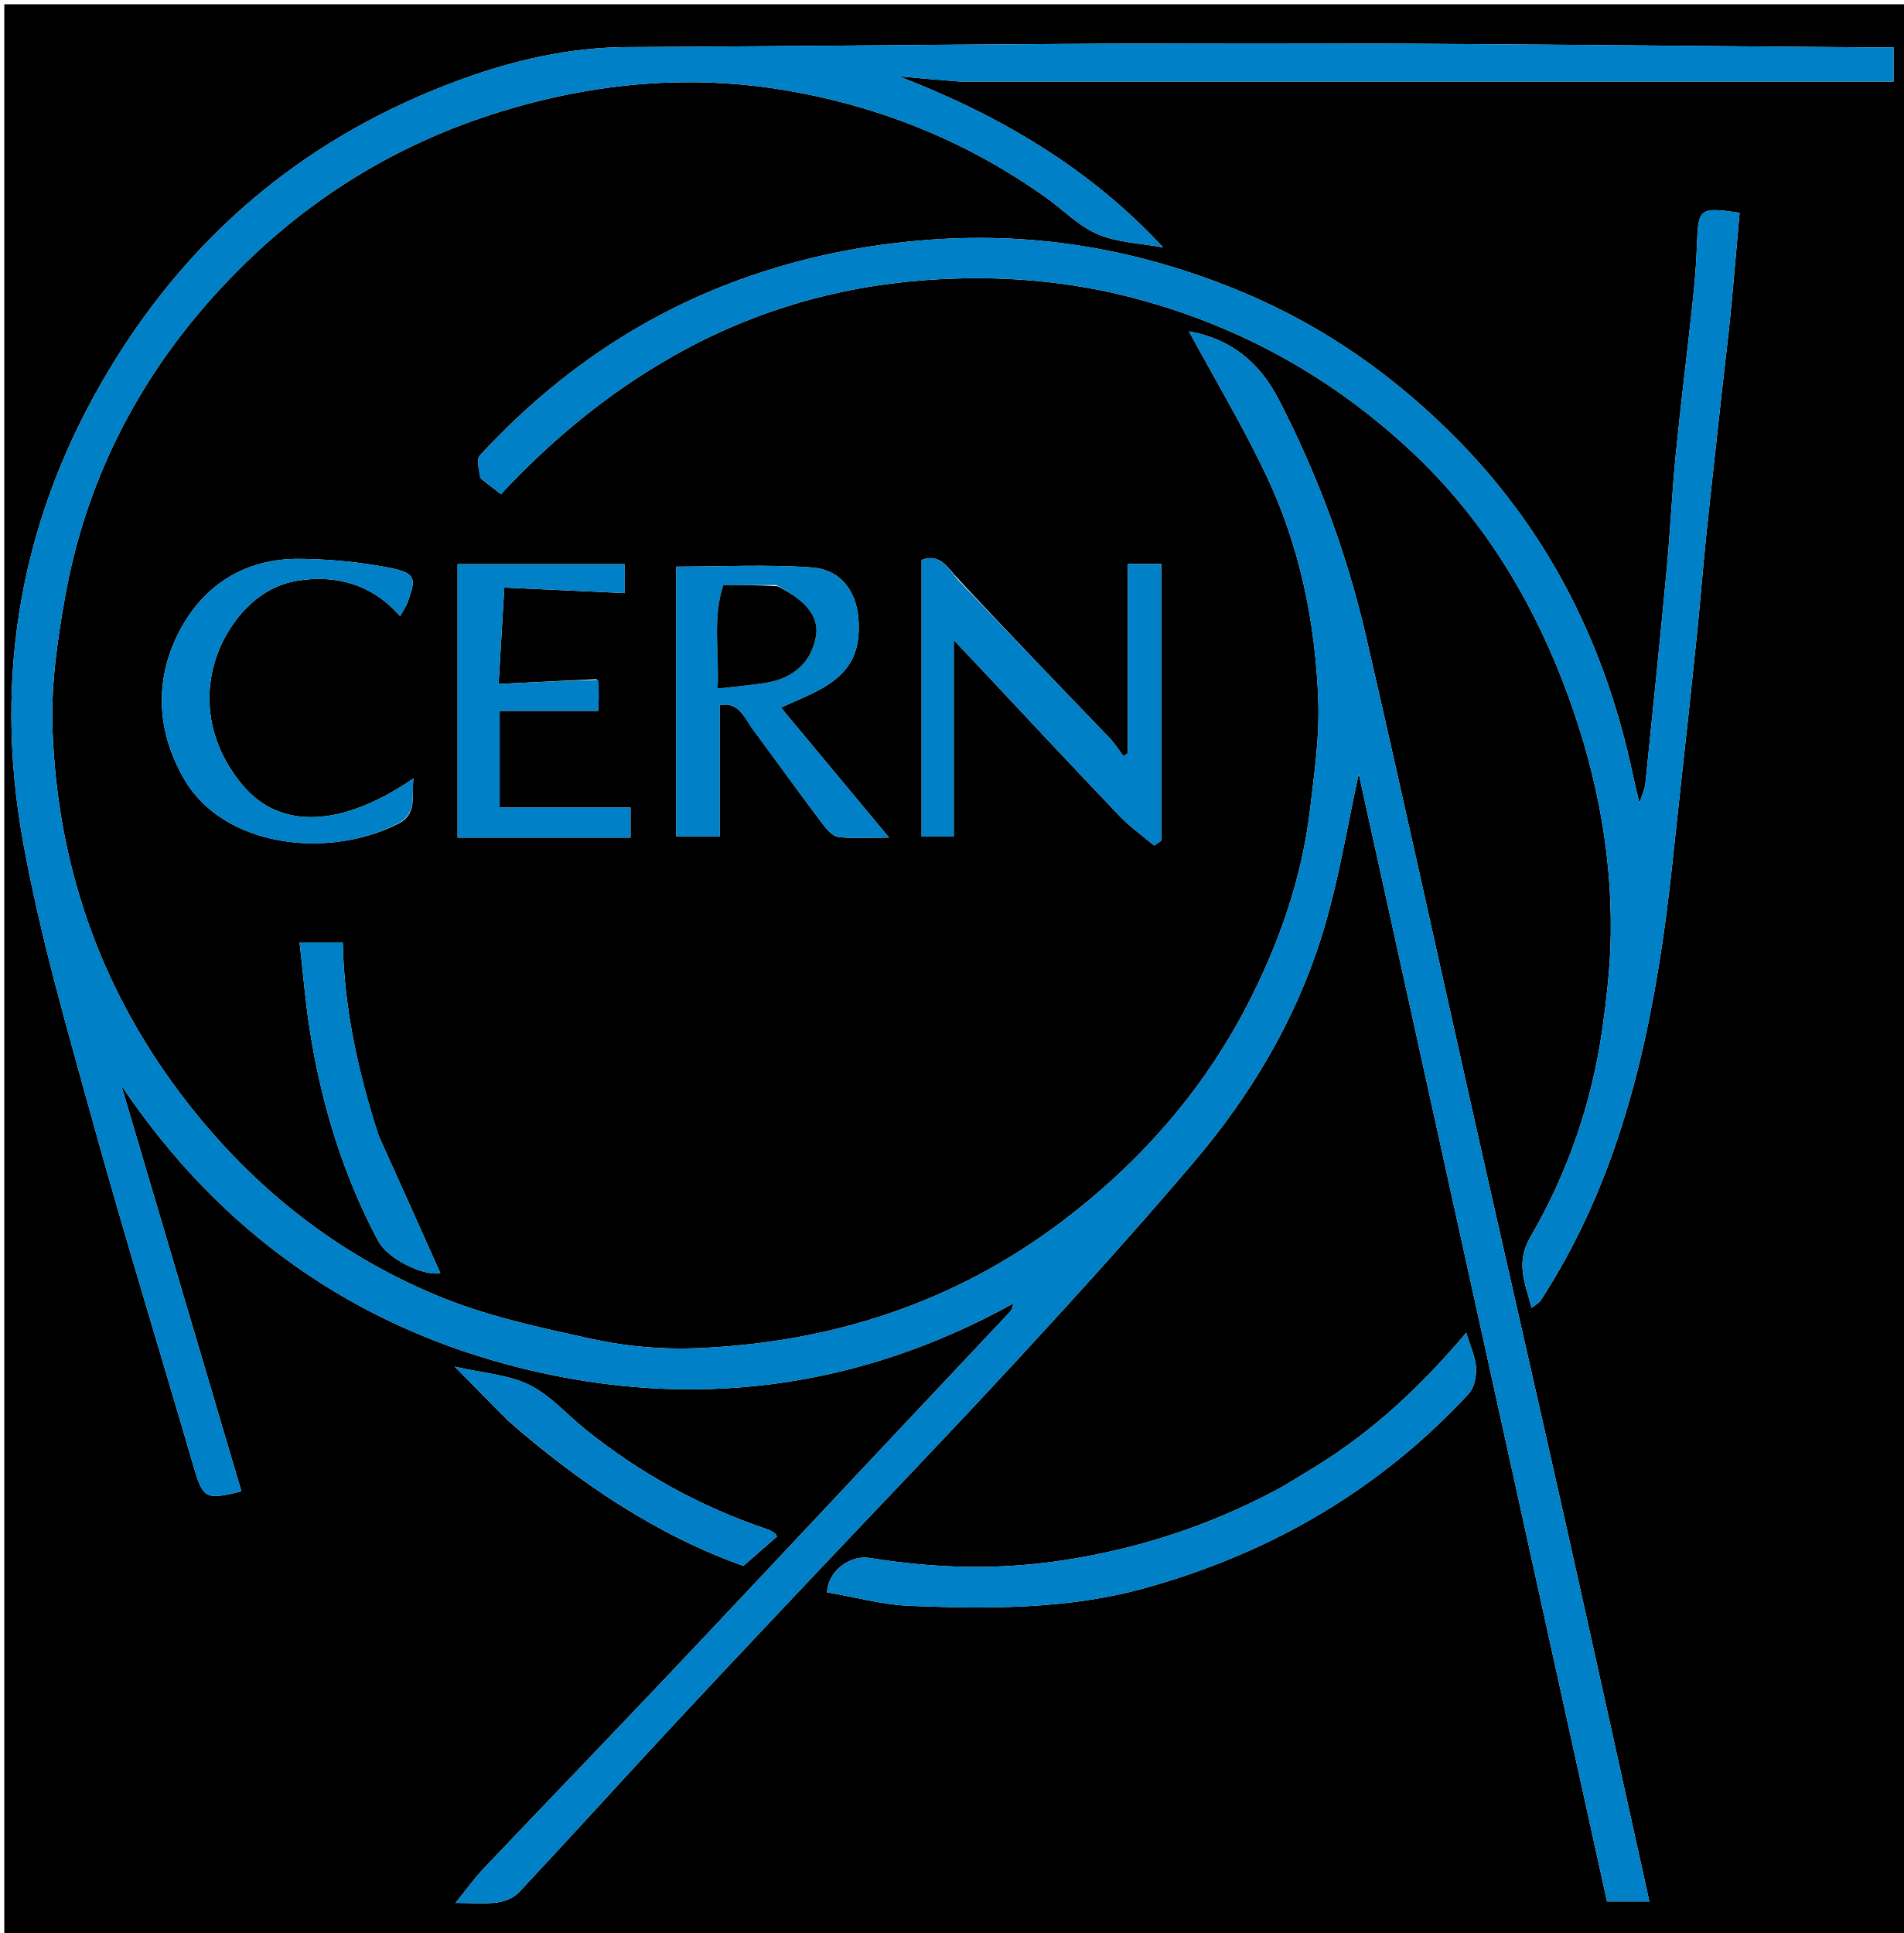
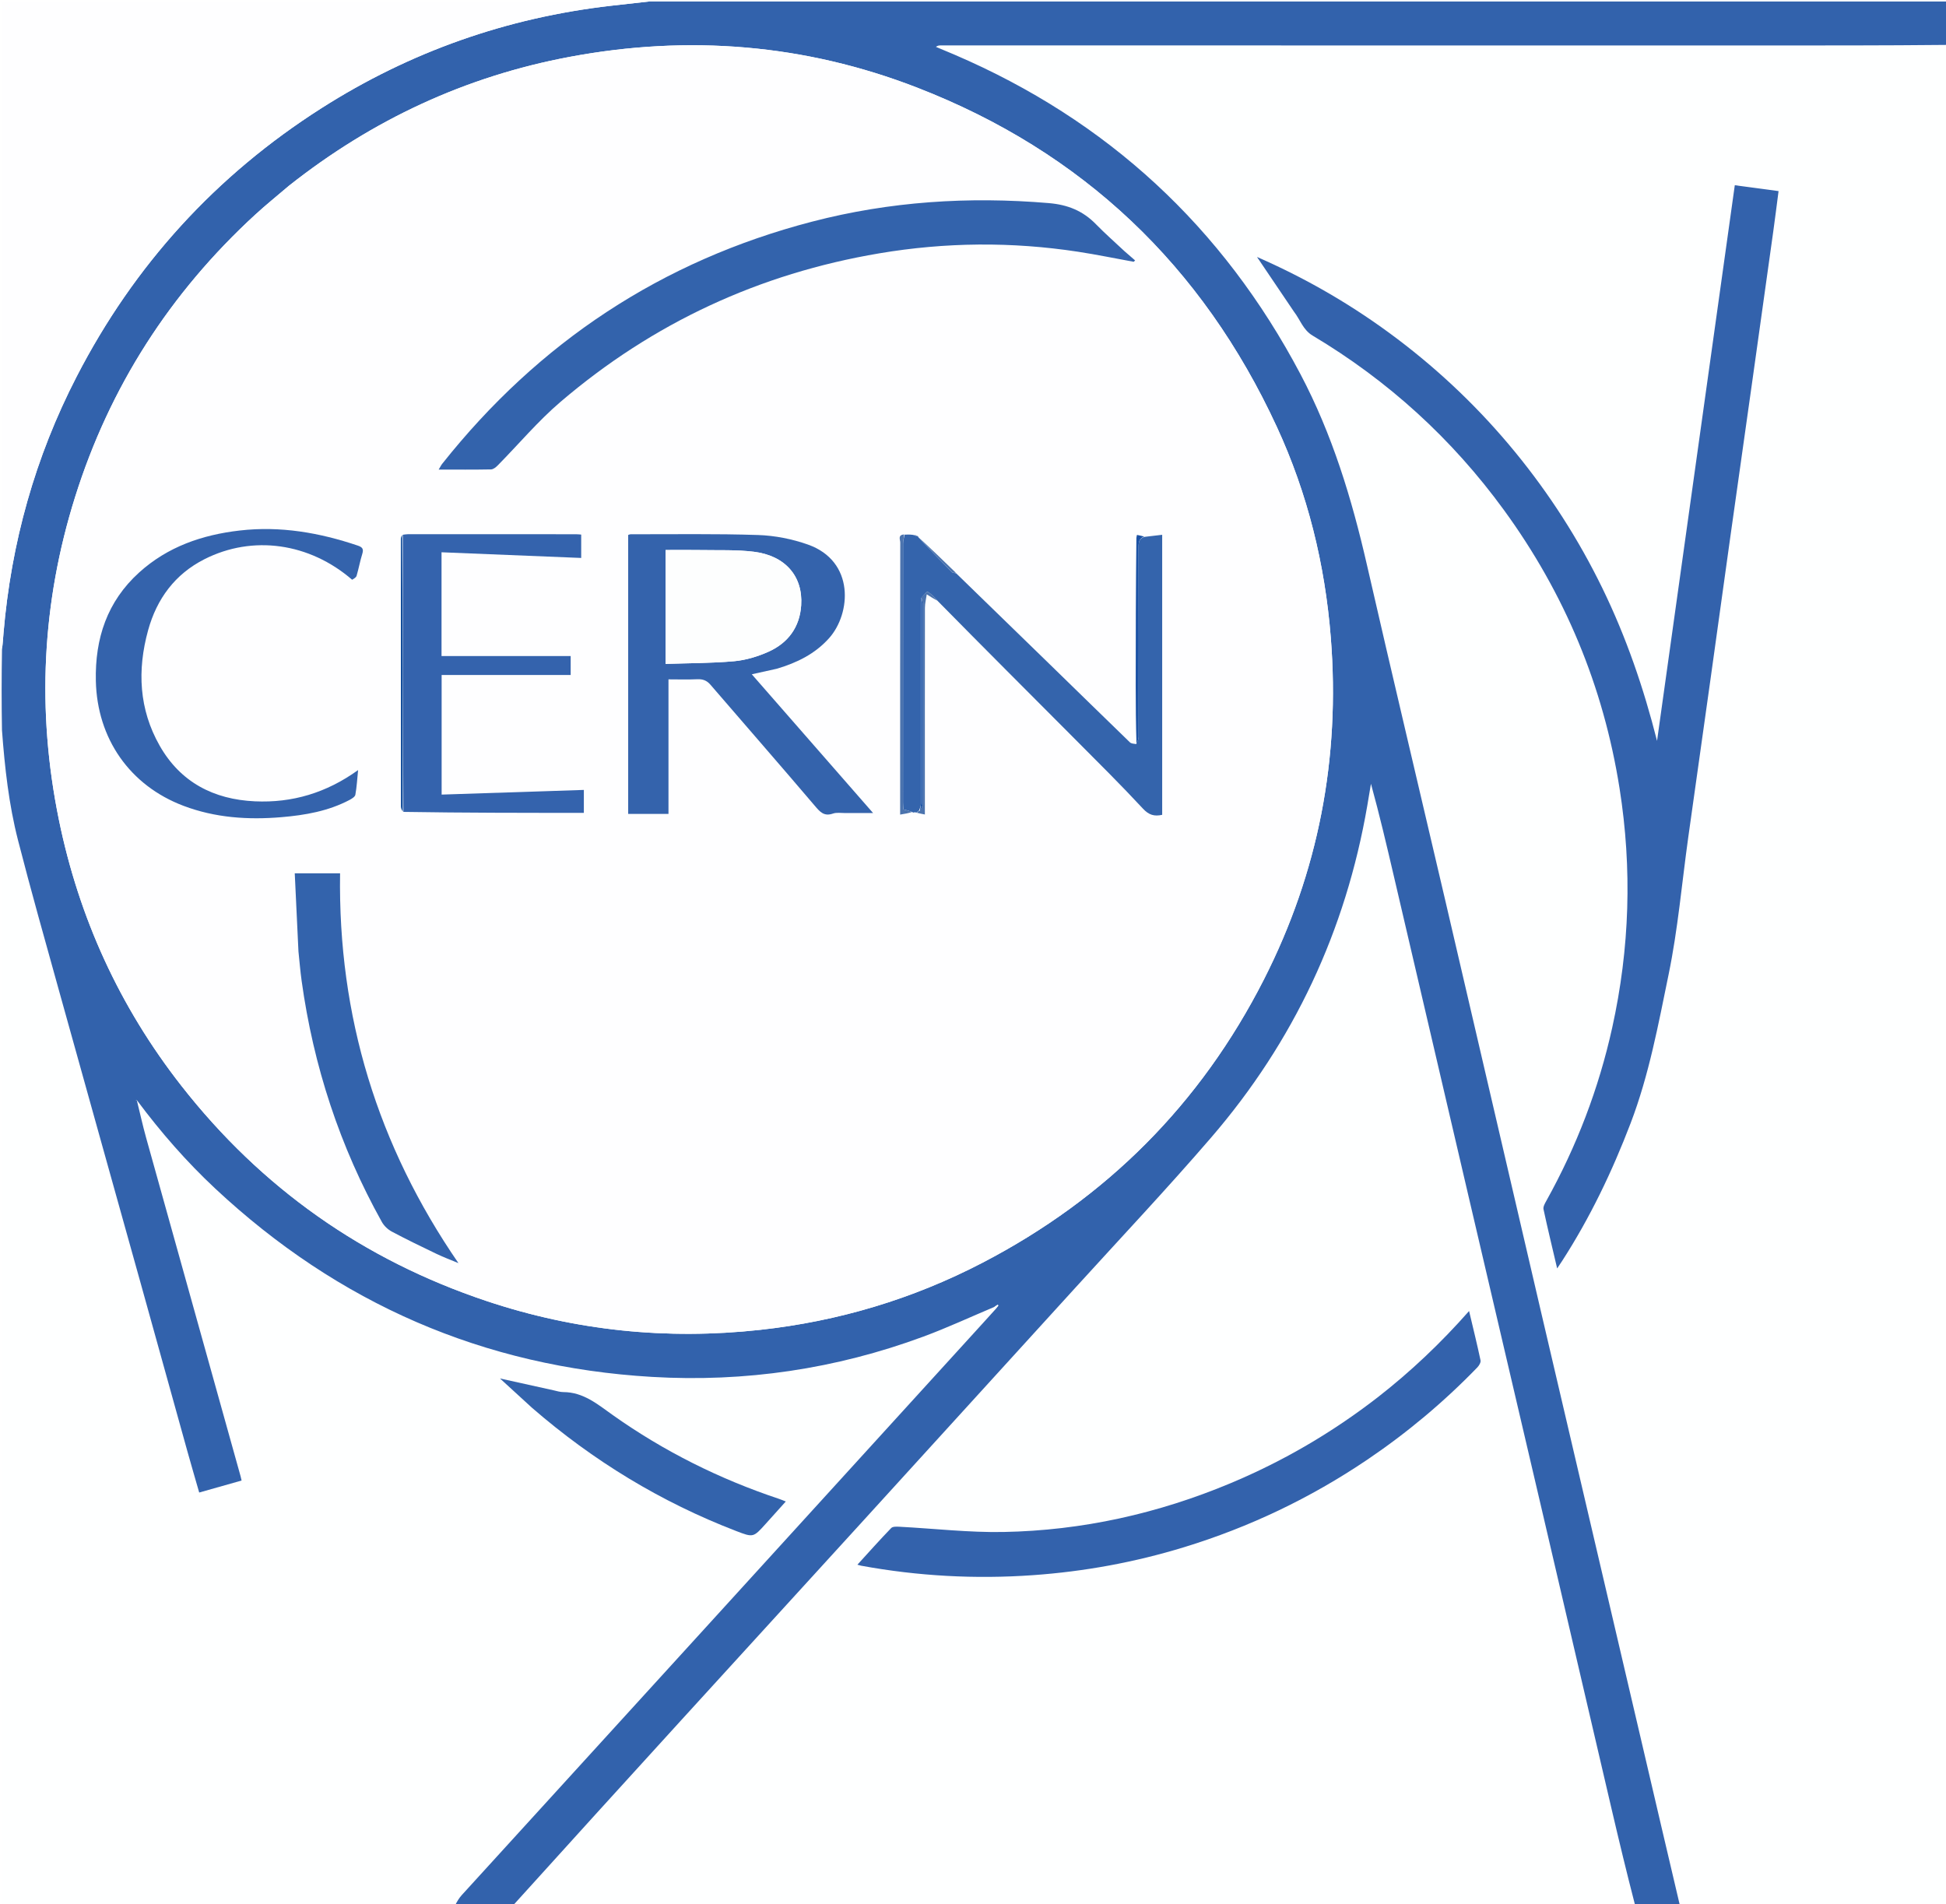
- <svg xmlns="http://www.w3.org/2000/svg" version="1.1" id="Layer_1" x="0px" y="0px" width="100%" viewBox="0 0 443 450" enable-background="new 0 0 443 450" xml:space="preserve">
-   <path fill="#000000" opacity="1" stroke="none" d=" M1,117   C1,78 1,39.5 1,1   C148.667,1 296.333,1 444,1   C444,151 444,301 444,451   C296.334,451 148.667,451 1,451   C1,339.833 1,228.667 1,117  M223.65,18.999   C296.009,18.999 368.367,18.999 440.734,18.999   C440.734,16.695 440.734,14.097 440.734,11.027   C438.681,11.027 436.89,11.038 435.098,11.025   C387.464,10.686 339.83,10.078 292.197,10.076   C243.429,10.074 194.661,10.717 145.893,10.964   C132.582,11.032 119.736,13.982 107.479,18.44   C72.508,31.16 45.174,53.465 25.752,85.481   C4.946,119.778 -1.684,156.807 5.351,195.872   C9.303,217.812 15.589,239.37 21.545,260.901   C28.936,287.619 37.114,314.118 44.865,340.737   C47.258,348.958 47.631,349.299 56.187,347.172   C46.861,315.655 37.54,284.151 28.218,252.647   C51.11,286.798 82.549,309.017 121.965,318.656   C161.429,328.307 199.753,323.409 235.825,303.457   C235.691,304.427 235.446,305.003 235.044,305.431   C224.259,316.911 213.453,328.372 202.66,339.845   C186.915,356.583 171.223,373.371 155.423,390.055   C141.202,405.072 126.84,419.955 112.602,434.956   C110.402,437.273 108.535,439.907 106.023,442.998   C109.82,442.998 112.816,443.28 115.723,442.894   C117.502,442.658 119.585,441.809 120.781,440.533   C132.049,428.505 143.113,416.287 154.32,404.202   C164.319,393.419 174.4,382.711 184.491,372.013   C201.814,353.65 219.34,335.474 236.465,316.928   C250.661,301.554 264.732,286.039 278.251,270.073   C291.141,254.849 301.321,237.703 307.387,218.689   C311.555,205.624 313.624,191.889 316.255,180.135   C335.228,266.336 354.648,354.567 374.039,442.663   C377.669,442.663 380.735,442.663 383.894,442.663   C377.512,413.813 371.265,385.294 364.886,356.803   C357.65,324.484 350.263,292.198 343.004,259.883   C334.635,222.629 326.507,185.318 317.93,148.112   C313.508,128.933 306.678,110.574 297.629,93.016   C292.993,84.023 286.148,78.818 276.724,77.124   C282.724,88.201 289.148,98.984 294.535,110.263   C302.535,127.012 306.224,145.01 306.842,163.476   C307.115,171.65 305.913,179.909 304.965,188.081   C303.079,204.339 297.733,219.639 290.268,234.049   C279.894,254.074 265.272,270.658 247.259,284.301   C222.118,303.345 193.531,312.542 162.333,313.849   C154.335,314.184 146.08,313.502 138.261,311.812   C125.875,309.135 113.254,306.419 101.629,301.571   C77.495,291.506 57.647,275.437 41.854,254.415   C22.939,229.239 13.282,200.775 12.212,169.547   C11.866,159.451 13.335,149.154 15.11,139.151   C19.858,112.395 31.751,88.864 49.892,68.755   C68.297,48.353 90.588,33.857 117.143,25.798   C139.136,19.123 161.349,17.24 183.838,21.193   C205.501,25.002 225.586,33.2 243.586,46.087   C247.577,48.944 251.164,52.709 255.566,54.552   C260.226,56.502 265.636,56.656 270.718,57.595   C253.612,39.139 232.638,26.81 209.222,17.781   C213.712,18.185 218.201,18.588 223.65,18.999  M111.955,111.434   C113.448,112.597 114.942,113.761 116.588,115.044   C128.423,102.371 141.26,91.751 156.018,83.27   C174.574,72.607 194.53,66.727 215.586,65.201   C232.358,63.985 249.074,65.281 265.577,69.832   C289.482,76.423 310.318,88.144 328.322,104.92   C344.357,119.861 355.763,138.1 363.655,158.418   C371.01,177.354 375.197,197.06 374.91,217.473   C374.806,224.851 373.976,232.258 372.943,239.576   C370.516,256.762 364.895,273.012 356.212,287.955   C352.676,294.041 354.983,298.631 356.49,304.47   C357.579,303.614 358.22,303.323 358.544,302.826   C375.064,277.433 382.571,248.936 386.934,219.427   C388.662,207.739 389.749,195.955 391.055,184.207   C392.416,171.963 393.727,159.714 394.987,147.459   C395.762,139.927 396.332,132.373 397.116,124.842   C398.357,112.918 399.694,101.004 401.002,89.088   C401.576,83.866 402.245,78.655 402.75,73.427   C403.52,65.461 404.187,57.485 404.895,49.541   C395.518,48.15 395.247,48.446 394.962,57.184   C394.812,61.795 394.387,66.404 393.896,70.993   C392.656,82.585 391.187,94.153 390.042,105.754   C389.167,114.61 388.772,123.512 387.942,132.373   C386.378,149.072 384.671,165.757 382.963,182.442   C382.836,183.69 382.236,184.89 381.588,186.972   C380.899,184.025 380.422,182.134 380.017,180.227   C373.761,150.734 360.971,124.656 339.786,102.92   C325.22,87.975 308.56,76.123 289.257,68.044   C266.058,58.334 242.12,53.976 216.831,55.779   C201.451,56.876 186.696,59.845 172.328,65.056   C148.704,73.623 128.665,87.631 111.684,106.037   C110.83,106.962 111.477,109.272 111.955,111.434  M306.028,341.51   C302.943,343.359 299.935,345.352 296.76,347.031   C281.168,355.272 264.746,360.635 247.182,363.281   C232.108,365.552 217.327,365.103 202.468,362.692   C197.79,361.933 192.731,365.727 192.505,370.69   C198.955,371.786 205.377,373.587 211.86,373.845   C230.197,374.575 248.602,374.671 266.49,369.703   C295.754,361.575 321.162,346.816 341.874,324.425   C343.166,323.029 343.65,320.355 343.54,318.329   C343.407,315.883 342.238,313.492 341.273,310.259   C330.84,322.571 319.8,333.056 306.028,341.51  M222.915,134.659   C220.583,132.256 218.832,128.692 214.499,130.351   C214.499,151.845 214.499,173.284 214.499,194.752   C217.3,194.752 219.904,194.752 221.992,194.752   C221.992,179.565 221.992,164.625 221.992,149   C224.983,152.173 227.33,154.658 229.671,157.149   C239.957,168.094 250.188,179.093 260.567,189.95   C263,192.496 265.932,194.564 268.635,196.852   C269.186,196.467 269.738,196.082 270.29,195.697   C270.29,174.212 270.29,152.727 270.29,131.275   C267.634,131.275 265.036,131.275 262.5,131.275   C262.5,146.144 262.5,160.743 262.5,175.341   C262.173,175.576 261.846,175.812 261.519,176.047   C260.41,174.596 259.43,173.022 258.173,171.713   C246.512,159.574 234.804,147.482 222.915,134.659  M174.981,169.426   C180.403,176.818 185.784,184.24 191.285,191.572   C192.282,192.901 193.669,194.646 195.057,194.831   C198.564,195.298 202.174,194.986 206.926,194.986   C198.08,184.346 190.054,174.692 181.767,164.724   C185.034,163.217 188.194,162.007 191.111,160.366   C197.882,156.556 200.081,152.058 199.864,145.075   C199.65,138.175 196.077,132.593 188.843,132.092   C178.388,131.368 167.846,131.907 157.387,131.907   C157.387,152.718 157.387,173.752 157.387,194.721   C161.05,194.721 164.318,194.721 167.497,194.721   C167.497,184.407 167.497,174.375 167.497,164.18   C171.371,163.344 172.899,166.15 174.981,169.426  M138.871,158.099   C131.352,158.47 123.833,158.842 116.045,159.227   C116.516,151.32 116.934,144.314 117.384,136.783   C127.016,137.228 136.327,137.658 145.424,138.079   C145.424,135.369 145.424,133.347 145.424,131.331   C132.486,131.331 119.418,131.331 106.5,131.331   C106.5,152.608 106.5,173.552 106.5,194.998   C113.115,194.998 119.729,194.998 126.342,194.998   C133.113,194.998 139.885,194.998 146.76,194.998   C146.76,192.103 146.76,189.837 146.76,188   C141.48,188 136.448,188 131.417,188   C126.335,188 121.254,188 116.297,188   C116.297,179.93 116.297,172.672 116.297,165.494   C124.285,165.494 131.973,165.494 139.222,165.494   C139.363,163.132 139.504,160.782 138.871,158.099  M92.367,191.917   C97.289,189.697 95.736,185.344 96.236,181.217   C79.65,192.607 65.268,193.259 56.487,182.816   C46.497,170.934 46.683,156.358 54.112,145.508   C57.701,140.265 62.804,136.249 69.09,135.211   C78.237,133.7 86.639,136.045 93.128,143.439   C93.939,141.962 94.525,141.151 94.859,140.247   C96.969,134.522 96.764,133.391 90.6,132.17   C83.885,130.841 76.947,130.209 70.093,130.1   C57.114,129.894 47.186,136.167 41.514,147.423   C35.925,158.513 36.476,170.226 42.807,181.274   C51.929,197.191 76.061,200.05 92.367,191.917  M88.085,264.289   C83.368,249.649 80.072,234.732 79.785,219.396   C76.264,219.396 73.218,219.396 69.732,219.396   C70.519,226.334 71.039,232.872 72.036,239.336   C74.71,256.69 79.741,273.326 88.009,288.883   C90.237,293.075 98.42,297.063 102.509,296.427   C97.846,285.999 93.15,275.5 88.085,264.289  M118.016,330.508   C134.846,345.307 153.225,357.536 173.031,364.537   C176.174,361.785 178.508,359.741 180.839,357.701   C180.691,357.467 180.579,357.112 180.338,356.947   C179.813,356.588 179.25,356.238 178.652,356.037   C163.139,350.811 149.025,343.035 136.276,332.784   C131.93,329.289 128.087,324.837 123.221,322.415   C118.476,320.055 112.718,319.731 105.823,318.15   C110.351,322.733 113.937,326.363 118.016,330.508  z" />
-   <path fill="#0080C6" opacity="1" stroke="none" d=" M223.17,18.995   C218.201,18.588 213.712,18.185 209.222,17.781   C232.638,26.81 253.612,39.139 270.718,57.595   C265.636,56.656 260.226,56.502 255.566,54.552   C251.164,52.709 247.577,48.944 243.586,46.087   C225.586,33.2 205.501,25.002 183.838,21.193   C161.349,17.24 139.136,19.123 117.143,25.798   C90.588,33.857 68.297,48.353 49.892,68.755   C31.751,88.864 19.858,112.395 15.11,139.151   C13.335,149.154 11.866,159.451 12.212,169.547   C13.282,200.775 22.939,229.239 41.854,254.415   C57.647,275.437 77.495,291.506 101.629,301.571   C113.254,306.419 125.875,309.135 138.261,311.812   C146.08,313.502 154.335,314.184 162.333,313.849   C193.531,312.542 222.118,303.345 247.259,284.301   C265.272,270.658 279.894,254.074 290.268,234.049   C297.733,219.639 303.079,204.339 304.965,188.081   C305.913,179.909 307.115,171.65 306.842,163.476   C306.224,145.01 302.535,127.012 294.535,110.263   C289.148,98.984 282.724,88.201 276.724,77.124   C286.148,78.818 292.993,84.023 297.629,93.016   C306.678,110.574 313.508,128.933 317.93,148.112   C326.507,185.318 334.635,222.629 343.004,259.883   C350.263,292.198 357.65,324.484 364.886,356.803   C371.265,385.294 377.512,413.813 383.894,442.663   C380.735,442.663 377.669,442.663 374.039,442.663   C354.648,354.567 335.228,266.336 316.255,180.135   C313.624,191.889 311.555,205.624 307.387,218.689   C301.321,237.703 291.141,254.849 278.251,270.073   C264.732,286.039 250.661,301.554 236.465,316.928   C219.34,335.474 201.814,353.65 184.491,372.013   C174.4,382.711 164.319,393.419 154.32,404.202   C143.113,416.287 132.049,428.505 120.781,440.533   C119.585,441.809 117.502,442.658 115.723,442.894   C112.816,443.28 109.82,442.998 106.023,442.998   C108.535,439.907 110.402,437.273 112.602,434.956   C126.84,419.955 141.202,405.072 155.423,390.055   C171.223,373.371 186.915,356.583 202.66,339.845   C213.453,328.372 224.259,316.911 235.044,305.431   C235.446,305.003 235.691,304.427 235.825,303.457   C199.753,323.409 161.429,328.307 121.965,318.656   C82.549,309.017 51.11,286.798 28.218,252.647   C37.54,284.151 46.861,315.655 56.187,347.172   C47.631,349.299 47.258,348.958 44.865,340.737   C37.114,314.118 28.936,287.619 21.545,260.901   C15.589,239.37 9.303,217.812 5.351,195.872   C-1.684,156.807 4.946,119.778 25.752,85.481   C45.174,53.465 72.508,31.16 107.479,18.44   C119.736,13.982 132.582,11.032 145.893,10.964   C194.661,10.717 243.429,10.074 292.197,10.076   C339.83,10.078 387.464,10.686 435.098,11.025   C436.89,11.038 438.681,11.027 440.734,11.027   C440.734,14.097 440.734,16.695 440.734,18.999   C368.367,18.999 296.009,18.999 223.17,18.995  z" />
-   <path fill="#0080C6" opacity="1" stroke="none" d=" M111.69,111.185   C111.477,109.272 110.83,106.962 111.684,106.037   C128.665,87.631 148.704,73.623 172.328,65.056   C186.696,59.845 201.451,56.876 216.831,55.779   C242.12,53.976 266.058,58.334 289.257,68.044   C308.56,76.123 325.22,87.975 339.786,102.92   C360.971,124.656 373.761,150.734 380.017,180.227   C380.422,182.134 380.899,184.025 381.588,186.972   C382.236,184.89 382.836,183.69 382.963,182.442   C384.671,165.757 386.378,149.072 387.942,132.373   C388.772,123.512 389.167,114.61 390.042,105.754   C391.187,94.153 392.656,82.585 393.896,70.993   C394.387,66.404 394.812,61.795 394.962,57.184   C395.247,48.446 395.518,48.15 404.895,49.541   C404.187,57.485 403.52,65.461 402.75,73.427   C402.245,78.655 401.576,83.866 401.002,89.088   C399.694,101.004 398.357,112.918 397.116,124.842   C396.332,132.373 395.762,139.927 394.987,147.459   C393.727,159.714 392.416,171.963 391.055,184.207   C389.749,195.955 388.662,207.739 386.934,219.427   C382.571,248.936 375.064,277.433 358.544,302.826   C358.22,303.323 357.579,303.614 356.49,304.47   C354.983,298.631 352.676,294.041 356.212,287.955   C364.895,273.012 370.516,256.762 372.943,239.576   C373.976,232.258 374.806,224.851 374.91,217.473   C375.197,197.06 371.01,177.354 363.655,158.418   C355.763,138.1 344.357,119.861 328.322,104.92   C310.318,88.144 289.482,76.423 265.577,69.832   C249.074,65.281 232.358,63.985 215.586,65.201   C194.53,66.727 174.574,72.607 156.018,83.27   C141.26,91.751 128.423,102.371 116.588,115.044   C114.942,113.761 113.448,112.597 111.69,111.185  z" />
-   <path fill="#0080C6" opacity="1" stroke="none" d=" M306.331,341.299   C319.8,333.056 330.84,322.571 341.273,310.259   C342.238,313.492 343.407,315.883 343.54,318.329   C343.65,320.355 343.166,323.029 341.874,324.425   C321.162,346.816 295.754,361.575 266.49,369.703   C248.602,374.671 230.197,374.575 211.86,373.845   C205.377,373.587 198.955,371.786 192.505,370.687   C192.731,365.727 197.79,361.933 202.468,362.692   C217.327,365.103 232.108,365.552 247.182,363.281   C264.746,360.635 281.168,355.272 296.76,347.031   C299.935,345.352 302.943,343.359 306.331,341.299  z" />
-   <path fill="#0080C6" opacity="1" stroke="none" d=" M223.013,135.017   C234.804,147.482 246.512,159.574 258.173,171.713   C259.43,173.022 260.41,174.596 261.519,176.047   C261.846,175.812 262.173,175.576 262.5,175.341   C262.5,160.743 262.5,146.144 262.5,131.275   C265.036,131.275 267.634,131.275 270.29,131.275   C270.29,152.727 270.29,174.212 270.29,195.697   C269.738,196.082 269.186,196.467 268.635,196.852   C265.932,194.564 263,192.496 260.567,189.95   C250.188,179.093 239.957,168.094 229.671,157.149   C227.33,154.658 224.983,152.173 221.992,149   C221.992,164.625 221.992,179.565 221.992,194.752   C219.904,194.752 217.3,194.752 214.499,194.752   C214.499,173.284 214.499,151.845 214.499,130.351   C218.832,128.692 220.583,132.256 223.013,135.017  z" />
-   <path fill="#0080C6" opacity="1" stroke="none" d=" M174.717,169.171   C172.899,166.15 171.371,163.344 167.497,164.18   C167.497,174.375 167.497,184.407 167.497,194.721   C164.318,194.721 161.05,194.721 157.387,194.721   C157.387,173.752 157.387,152.718 157.387,131.907   C167.846,131.907 178.388,131.368 188.843,132.092   C196.077,132.593 199.65,138.175 199.864,145.075   C200.081,152.058 197.882,156.556 191.111,160.366   C188.194,162.007 185.034,163.217 181.767,164.724   C190.054,174.692 198.08,184.346 206.926,194.986   C202.174,194.986 198.564,195.298 195.057,194.831   C193.669,194.646 192.282,192.901 191.285,191.572   C185.784,184.24 180.403,176.818 174.717,169.171  M180.632,136.212   C176.655,136.212 172.678,136.212 168.35,136.212   C165.78,143.924 167.457,151.798 167.027,160.302   C171.171,159.816 174.725,159.519 178.237,158.961   C184.829,157.913 188.921,154.005 189.929,148.03   C190.659,143.701 187.639,139.757 180.632,136.212  z" />
-   <path fill="#0080C6" opacity="1" stroke="none" d=" M139.257,158.265   C139.504,160.782 139.363,163.132 139.222,165.494   C131.973,165.494 124.285,165.494 116.297,165.494   C116.297,172.672 116.297,179.93 116.297,188   C121.254,188 126.335,188 131.417,188   C136.448,188 141.48,188 146.76,188   C146.76,189.837 146.76,192.103 146.76,194.998   C139.885,194.998 133.113,194.998 126.342,194.998   C119.729,194.998 113.115,194.998 106.5,194.998   C106.5,173.552 106.5,152.608 106.5,131.331   C119.418,131.331 132.486,131.331 145.424,131.331   C145.424,133.347 145.424,135.369 145.424,138.079   C136.327,137.658 127.016,137.228 117.384,136.783   C116.934,144.314 116.516,151.32 116.045,159.227   C123.833,158.842 131.352,158.47 139.257,158.265  z" />
-   <path fill="#0080C6" opacity="1" stroke="none" d=" M91.988,192.002   C76.061,200.05 51.929,197.191 42.807,181.274   C36.476,170.226 35.925,158.513 41.514,147.423   C47.186,136.167 57.114,129.894 70.093,130.1   C76.947,130.209 83.885,130.841 90.6,132.17   C96.764,133.391 96.969,134.522 94.859,140.247   C94.525,141.151 93.939,141.962 93.128,143.439   C86.639,136.045 78.237,133.7 69.09,135.211   C62.804,136.249 57.701,140.265 54.112,145.508   C46.683,156.358 46.497,170.934 56.487,182.816   C65.268,193.259 79.65,192.607 96.236,181.217   C95.736,185.344 97.289,189.697 91.988,192.002  z" />
-   <path fill="#0080C6" opacity="1" stroke="none" d=" M88.27,264.645   C93.15,275.5 97.846,285.999 102.509,296.427   C98.42,297.063 90.237,293.075 88.009,288.883   C79.741,273.326 74.71,256.69 72.036,239.336   C71.039,232.872 70.519,226.334 69.732,219.396   C73.218,219.396 76.264,219.396 79.785,219.396   C80.072,234.732 83.368,249.649 88.27,264.645  z" />
-   <path fill="#007FC6" opacity="1" stroke="none" d=" M117.769,330.25   C113.937,326.363 110.351,322.733 105.823,318.15   C112.718,319.731 118.476,320.055 123.221,322.415   C128.087,324.837 131.93,329.289 136.276,332.784   C149.025,343.035 163.139,350.811 178.652,356.037   C179.25,356.238 179.813,356.588 180.338,356.947   C180.579,357.112 180.691,357.467 180.839,357.701   C178.508,359.741 176.174,361.785 173.031,364.537   C153.225,357.536 134.846,345.307 117.769,330.25  z" />
-   <path fill="#000000" opacity="1" stroke="none" d=" M180.957,136.474   C187.639,139.757 190.659,143.701 189.929,148.03   C188.921,154.005 184.829,157.913 178.237,158.961   C174.725,159.519 171.171,159.816 167.027,160.302   C167.457,151.798 165.78,143.924 168.35,136.212   C172.678,136.212 176.655,136.212 180.957,136.474  z" />
+ <svg xmlns="http://www.w3.org/2000/svg" version="1.1" id="Layer_1" x="0px" y="0px" width="100%" viewBox="0 0 1280 1252" enable-background="new 0 0 1280 1252" xml:space="preserve">
+   <path fill="#FEFFFF" opacity="1" stroke="none" d=" M1281,30   C1281,437.545 1281,845.091 1281,1253   C1222.639,1253 1164.277,1253 1105.268,1252.657   C1096.609,1217.94 1088.617,1183.562 1080.582,1149.194   C1058.187,1053.402 1035.732,957.624 1013.379,861.822   C992.391,771.863 971.539,681.873 950.561,591.912   C933.401,518.326 915.888,444.822 899.024,371.168   C889.102,327.834 876.26,285.645 855.418,246.158   C804.271,149.255 728.446,79.117 627.733,35.914   C623.702,34.185 619.645,32.519 615.6,30.823   C616.73,29.974 617.661,29.873 618.592,29.873   C796.901,29.875 975.211,29.879 1153.521,29.899   C1196.014,29.904 1238.507,29.965 1281,30  M851.266,205.276   C855.307,210.403 857.055,216.959 863.377,220.73   C913.091,250.38 955.087,288.639 989.183,335.416   C1029.224,390.352 1054.682,451.426 1065.293,518.621   C1073.625,571.379 1071.969,623.852 1060.441,675.988   C1051.577,716.079 1037.039,754.035 1017.076,789.919   C1016.144,791.595 1014.909,793.758 1015.258,795.385   C1017.96,808.019 1021.017,820.577 1024.232,834.301   C1025.708,832.088 1026.602,830.784 1027.459,829.456   C1045.87,800.942 1060.41,770.559 1072.528,738.86   C1084.669,707.103 1090.776,673.817 1097.567,640.831   C1103.667,611.204 1106.255,580.856 1110.452,550.834   C1115.294,516.2 1120.222,481.578 1125.073,446.945   C1129.484,415.451 1133.815,383.946 1138.232,352.453   C1143.065,317.997 1147.969,283.551 1152.816,249.096   C1157.363,216.776 1161.893,184.453 1166.395,152.127   C1167.603,143.454 1168.679,134.763 1169.866,125.697   C1159.982,124.37 1150.677,123.121 1141.08,121.832   C1123.97,244.1 1106.952,365.712 1089.933,487.324   C1081.162,452.618 1069.652,419.065 1054.008,386.948   C1038.324,354.751 1019.131,324.839 996.424,297.165   C973.601,269.35 947.808,244.614 919.11,222.924   C890.724,201.47 860.24,183.636 826.801,169.014   C835.268,181.529 843.088,193.088 851.266,205.276  z" />
+   <path fill="#FEFFFF" opacity="1" stroke="none" d=" M1075,1253   C829.639,1253 584.277,1253 338.486,1252.658   C374.598,1212.169 411.117,1172.002 447.686,1131.88   C487.849,1087.816 528.079,1043.814 568.242,999.751   C614.575,948.916 660.892,898.066 707.169,847.179   C737.083,814.284 767.612,781.913 796.628,748.241   C851.005,685.137 885.155,612.181 899.332,529.994   C900.163,525.175 900.951,520.349 901.76,515.526   C907.355,535.82 912.095,556.035 916.813,576.254   C933.38,647.255 949.924,718.261 966.507,789.258   C982.554,857.964 998.659,926.656 1014.699,995.363   C1029.833,1060.184 1044.896,1125.021 1060.033,1189.841   C1064.953,1210.91 1070.007,1231.948 1075,1253  M905.832,919.362   C876.177,942.318 844.078,961.067 809.474,975.554   C761.643,995.578 711.783,1006.71 660.005,1007.659   C637.281,1008.076 614.502,1005.403 591.743,1004.219   C589.874,1004.122 587.239,1003.983 586.199,1005.06   C578.743,1012.777 571.607,1020.804 563.952,1029.19   C565.321,1029.551 565.9,1029.745 566.494,1029.854   C603.86,1036.703 641.469,1038.742 679.381,1036.067   C713.243,1033.677 746.396,1027.6 778.823,1017.669   C821.773,1004.516 861.899,985.373 899.15,960.235   C925.472,942.473 949.682,922.191 971.758,899.376   C972.888,898.208 974.121,896.115 973.836,894.765   C971.611,884.256 969.026,873.823 966.303,862.317   C947.649,883.466 927.919,902.164 905.832,919.362  z" />
+   <path fill="#FEFFFF" opacity="1" stroke="none" d=" M299,1253   C199.706,1253 100.412,1253 1,1253   C1,995.642 1,738.284 1.3,480.75   C3.124,504.864 5.796,529.058 11.844,552.634   C20.315,585.66 29.606,618.477 38.738,651.33   C56.649,715.766 74.708,780.16 92.674,844.58   C102.911,881.288 113.07,918.018 123.296,954.729   C125.779,963.641 128.39,972.518 131.027,981.709   C140.564,979.01 149.619,976.448 158.903,973.821   C158.618,972.583 158.472,971.803 158.259,971.042   C137.543,896.844 116.8,822.654 96.135,748.442   C93.877,740.335 92.071,732.102 90.038,723.953   C90.02,723.978 89.982,724.028 90.298,724.146   C105.911,744.911 122.785,764.213 141.54,781.743   C222.451,857.368 318.129,899.145 428.814,905.652   C490.076,909.254 549.698,900.467 607.301,879.177   C623.034,873.362 638.29,866.257 654.017,860.011   C654.455,860.44 654.641,860.601 654.699,861.071   C651.895,864.345 649.228,867.319 646.539,870.272   C586.678,935.996 526.828,1001.729 466.948,1067.435   C412.561,1127.114 358.133,1186.757 303.763,1246.452   C301.956,1248.435 300.578,1250.808 299,1253  M350.246,926.248   C390.235,960.908 434.787,988.003 484.206,1007.019   C495.514,1011.37 495.527,1011.333 503.752,1002.177   C508.019,997.427 512.292,992.682 516.871,987.593   C514.855,986.814 513.645,986.288 512.398,985.873   C473.304,972.834 436.781,954.645 403.15,930.819   C393.128,923.719 383.768,915.655 370.497,915.639   C368.375,915.636 366.243,914.94 364.136,914.477   C352.895,912.009 341.661,909.513 328.863,906.681   C336.546,913.719 343.128,919.75 350.246,926.248  z" />
+   <path fill="#3262AC" opacity="1" stroke="none" d=" M299.469,1253   C300.578,1250.808 301.956,1248.435 303.763,1246.452   C358.133,1186.757 412.561,1127.114 466.948,1067.435   C526.828,1001.729 586.678,935.996 646.539,870.272   C649.228,867.319 651.895,864.345 654.962,860.971   C655.802,859.922 656.252,859.283 656.701,858.644   C656.532,858.498 656.363,858.351 656.194,858.205   C655.384,858.718 654.574,859.23 653.764,859.743   C638.29,866.257 623.034,873.362 607.301,879.177   C549.698,900.467 490.076,909.254 428.814,905.652   C318.129,899.145 222.451,857.368 141.54,781.743   C122.785,764.213 105.911,744.911 90.24,723.917   C89.69,723.637 89.513,723.703 89.337,723.769   C89.577,723.822 89.816,723.875 90.056,723.928   C92.071,732.102 93.877,740.335 96.135,748.442   C116.8,822.654 137.543,896.844 158.259,971.042   C158.472,971.803 158.618,972.583 158.903,973.821   C149.619,976.448 140.564,979.01 131.027,981.709   C128.39,972.518 125.779,963.641 123.296,954.729   C113.07,918.018 102.911,881.288 92.674,844.58   C74.708,780.16 56.649,715.766 38.738,651.33   C29.606,618.477 20.315,585.66 11.844,552.634   C5.796,529.058 3.124,504.864 1.3,480.287   C1,462.646 1,445.292 1.317,427.198   C1.853,423.139 2.019,419.814 2.299,416.498   C7.317,357.063 23.091,300.65 50.443,247.624   C88.238,174.351 141.935,115.414 211.486,71.121   C269.729,34.03 333.274,11.65 401.901,3.787   C410.264,2.828 418.633,1.927 427,1   C711.667,1 996.333,1 1281,1   C1281,10.405 1281,19.734 1281,29.531   C1238.507,29.965 1196.014,29.904 1153.521,29.899   C975.211,29.879 796.901,29.875 618.592,29.873   C617.661,29.873 616.73,29.974 615.6,30.823   C619.645,32.519 623.702,34.185 627.733,35.914   C728.446,79.117 804.271,149.255 855.418,246.158   C876.26,285.645 889.102,327.834 899.024,371.168   C915.888,444.822 933.401,518.326 950.561,591.912   C971.539,681.873 992.391,771.863 1013.379,861.822   C1035.732,957.624 1058.187,1053.402 1080.582,1149.194   C1088.617,1183.562 1096.609,1217.94 1104.81,1252.657   C1095.312,1253 1085.625,1253 1075.469,1253   C1070.007,1231.948 1064.953,1210.91 1060.033,1189.841   C1044.896,1125.021 1029.833,1060.184 1014.699,995.363   C998.659,926.656 982.554,857.964 966.507,789.258   C949.924,718.261 933.38,647.255 916.813,576.254   C912.095,556.035 907.355,535.82 901.76,515.526   C900.951,520.349 900.163,525.175 899.332,529.994   C885.155,612.181 851.005,685.137 796.628,748.241   C767.612,781.913 737.083,814.284 707.169,847.179   C660.892,898.066 614.575,948.916 568.242,999.751   C528.079,1043.814 487.849,1087.816 447.686,1131.88   C411.117,1172.002 374.598,1212.169 338.028,1252.658   C325.312,1253 312.625,1253 299.469,1253  M189.866,122.347   C182.522,128.623 174.975,134.678 167.867,141.21   C111.946,192.599 72.168,254.425 49.403,326.882   C27.49,396.63 24.073,467.479 38.729,539.156   C51.937,603.745 78.656,662.196 119.247,714.092   C171.894,781.398 238.954,828.633 320.002,855.735   C378.526,875.305 438.638,881.408 499.918,874.715   C551.393,869.092 600.305,854.467 646.308,830.531   C727.756,788.155 789.692,726.111 831.291,644.361   C867.245,573.703 881.615,498.504 875.344,419.361   C871.516,371.049 860.11,324.626 839.818,280.709   C790.878,174.789 712.12,99.863 603.234,57.622   C529.231,28.914 452.758,22.79 374.782,37.394   C306.363,50.208 244.992,78.721 189.866,122.347  z" />
+   <path fill="#FEFEFF" opacity="1" stroke="none" d=" M426.531,1   C418.633,1.927 410.264,2.828 401.901,3.787   C333.274,11.65 269.729,34.03 211.486,71.121   C141.935,115.414 88.238,174.351 50.443,247.624   C23.091,300.65 7.317,357.063 2.299,416.498   C2.019,419.814 1.853,423.139 1.317,426.73   C1,285.073 1,143.146 1,1   C142.687,1 284.375,1 426.531,1  z" />
+   <path fill="#3362AC" opacity="1" stroke="none" d=" M851.087,204.962   C843.088,193.088 835.268,181.529 826.801,169.014   C860.24,183.636 890.724,201.47 919.11,222.924   C947.808,244.614 973.601,269.35 996.424,297.165   C1019.131,324.839 1038.324,354.751 1054.008,386.948   C1069.652,419.065 1081.162,452.618 1089.933,487.324   C1106.952,365.712 1123.97,244.1 1141.08,121.832   C1150.677,123.121 1159.982,124.37 1169.866,125.697   C1168.679,134.763 1167.603,143.454 1166.395,152.127   C1161.893,184.453 1157.363,216.776 1152.816,249.096   C1147.969,283.551 1143.065,317.997 1138.232,352.453   C1133.815,383.946 1129.484,415.451 1125.073,446.945   C1120.222,481.578 1115.294,516.2 1110.452,550.834   C1106.255,580.856 1103.667,611.204 1097.567,640.831   C1090.776,673.817 1084.669,707.103 1072.528,738.86   C1060.41,770.559 1045.87,800.942 1027.459,829.456   C1026.602,830.784 1025.708,832.088 1024.232,834.301   C1021.017,820.577 1017.96,808.019 1015.258,795.385   C1014.909,793.758 1016.144,791.595 1017.076,789.919   C1037.039,754.035 1051.577,716.079 1060.441,675.988   C1071.969,623.852 1073.625,571.379 1065.293,518.621   C1054.682,451.426 1029.224,390.352 989.183,335.416   C955.087,288.639 913.091,250.38 863.377,220.73   C857.055,216.959 855.307,210.403 851.087,204.962  z" />
+   <path fill="#3362AC" opacity="1" stroke="none" d=" M906.112,919.145   C927.919,902.164 947.649,883.466 966.303,862.317   C969.026,873.823 971.611,884.256 973.836,894.765   C974.121,896.115 972.888,898.208 971.758,899.376   C949.682,922.191 925.472,942.473 899.15,960.235   C861.899,985.373 821.773,1004.516 778.823,1017.669   C746.396,1027.6 713.243,1033.677 679.381,1036.067   C641.469,1038.742 603.86,1036.703 566.494,1029.854   C565.9,1029.745 565.321,1029.551 563.952,1029.19   C571.607,1020.804 578.743,1012.777 586.199,1005.06   C587.239,1003.983 589.874,1004.122 591.743,1004.219   C614.502,1005.403 637.281,1008.076 660.005,1007.659   C711.783,1006.71 761.643,995.578 809.474,975.554   C844.078,961.067 876.177,942.318 906.112,919.145  z" />
+   <path fill="#3363AC" opacity="1" stroke="none" d=" M349.979,926.014   C343.128,919.75 336.546,913.719 328.863,906.681   C341.661,909.513 352.895,912.009 364.136,914.477   C366.243,914.94 368.375,915.636 370.497,915.639   C383.768,915.655 393.128,923.719 403.15,930.819   C436.781,954.645 473.304,972.834 512.398,985.873   C513.645,986.288 514.855,986.814 516.871,987.593   C512.292,992.682 508.019,997.427 503.752,1002.177   C495.527,1011.333 495.514,1011.37 484.206,1007.019   C434.787,988.003 390.235,960.908 349.979,926.014  z" />
+   <path fill="#FEFEFF" opacity="1" stroke="none" d=" M190.136,122.114   C244.992,78.721 306.363,50.208 374.782,37.394   C452.758,22.79 529.231,28.914 603.234,57.622   C712.12,99.863 790.878,174.789 839.818,280.709   C860.11,324.626 871.516,371.049 875.344,419.361   C881.615,498.504 867.245,573.703 831.291,644.361   C789.692,726.111 727.756,788.155 646.308,830.531   C600.305,854.467 551.393,869.092 499.918,874.715   C438.638,881.408 378.526,875.305 320.002,855.735   C238.954,828.633 171.894,781.398 119.247,714.092   C78.656,662.196 51.937,603.745 38.729,539.156   C24.073,467.479 27.49,396.63 49.403,326.882   C72.168,254.425 111.946,192.599 167.867,141.21   C174.975,134.678 182.522,128.623 190.136,122.114  M603.779,352.385   C602.84,352.147 601.901,351.908 600.141,351.436   C598.444,351.512 596.747,351.588 594.295,351.368   C590.326,351.891 592.155,355.001 592.151,356.862   C592.05,414.168 592.072,471.473 592.074,528.779   C592.074,531.055 592.074,533.33 592.074,535.799   C594.988,535.314 597.561,534.885 600.608,534.583   C600.608,534.583 601.077,534.44 601.511,534.581   C601.511,534.581 601.94,534.425 602.415,534.57   C602.415,534.57 602.902,534.472 603.523,534.785   C605.048,535.084 606.574,535.383 608.343,535.729   C608.343,534.457 608.343,533.635 608.343,532.812   C608.338,488.506 608.308,444.199 608.38,399.893   C608.385,396.907 609.16,393.922 609.576,390.936   C611.99,392.469 614.403,394.001 617.104,396.097   C647.229,426.236 677.389,456.339 707.462,486.53   C722.378,501.505 737.405,516.387 751.778,531.872   C755.704,536.101 759.224,537.102 764.44,535.951   C764.44,474.524 764.44,413.198 764.44,351.757   C760.404,352.23 756.681,352.667 752.313,352.735   C750.869,352.443 749.424,352.151 747.342,351.967   C747.369,352.536 747.396,353.106 747.135,354.477   C747.091,386.703 747.023,418.929 747.016,451.154   C747.013,463.774 747.144,476.393 746.791,489.617   C745.583,489.186 744.054,489.086 743.216,488.274   C725.548,471.165 707.971,453.962 690.349,436.806   C669.873,416.872 649.37,396.964 628.591,376.455   C620.404,368.622 612.216,360.789 604.005,353.004   C604.005,353.004 604.046,352.969 603.779,352.385  M264.064,352.089   C263.922,352.896 263.655,353.703 263.655,354.51   C263.641,413.168 263.641,471.826 263.707,530.484   C263.708,531.778 264.494,533.071 265.685,534.659   C305.372,534.659 345.058,534.659 384.032,534.659   C384.032,528.962 384.032,524.166 384.032,519.569   C353.297,520.58 321.967,521.61 290.487,522.645   C290.487,495.478 290.487,469.455 290.487,443.989   C319.14,443.989 347.364,443.989 375.366,443.989   C375.366,439.852 375.366,435.377 375.366,431.501   C347.259,431.501 318.901,431.501 290.419,431.501   C290.419,409.337 290.419,386.951 290.419,363.255   C321.476,364.518 352.116,365.763 382.29,366.99   C382.29,361.949 382.29,356.962 382.29,351.622   C381.422,351.56 380.137,351.388 378.852,351.387   C342.025,351.365 305.197,351.356 268.369,351.368   C267.222,351.368 266.076,351.61 264.064,352.089  M739.472,165.034   C733.279,159.225 726.858,153.637 720.946,147.556   C712.335,138.698 702.41,134.65 689.779,133.584   C637.172,129.146 585.262,132.488 534.198,145.775   C435.264,171.517 354.359,225.071 290.859,305.072   C290.134,305.987 289.627,307.075 288.541,308.87   C300.703,308.87 311.844,308.969 322.979,308.752   C324.462,308.724 326.174,307.353 327.341,306.17   C341.118,292.199 353.838,277.006 368.697,264.312   C429.436,212.425 499.464,179.941 578.335,166.636   C621.888,159.289 665.476,158.908 709.107,165.583   C721.354,167.457 733.504,169.971 745.698,172.191   C746.008,171.892 746.318,171.593 746.628,171.294   C744.405,169.378 742.182,167.462 739.472,165.034  M511.319,439.731   C524.312,435.906 536.1,430.068 545.32,419.775   C559.822,403.584 562.41,369.121 531.377,358.17   C521.016,354.513 509.691,352.275 498.722,351.909   C470.764,350.977 442.758,351.464 414.771,351.404   C414.303,351.403 413.836,351.665 413.193,351.857   C413.193,413.203 413.193,474.532 413.193,535.348   C422.106,535.348 430.634,535.348 439.699,535.348   C439.699,506.08 439.699,476.687 439.699,446.847   C446.365,446.847 452.506,447.056 458.625,446.768   C462.258,446.597 464.887,447.561 467.301,450.366   C490.104,476.861 513.12,503.175 535.767,529.803   C539.248,533.896 541.906,537.199 547.892,535.122   C550.293,534.288 553.175,534.786 555.839,534.771   C561.815,534.736 567.792,534.76 574.272,534.76   C547.795,504.473 521.288,474.152 494.501,443.512   C500.482,442.203 505.517,441.101 511.319,439.731  M231.931,381.499   C232.833,380.588 234.233,379.823 234.55,378.741   C235.95,373.956 236.828,369.014 238.312,364.259   C239.304,361.085 238.346,359.878 235.356,358.868   C210.129,350.343 184.407,345.873 157.712,348.94   C132.991,351.78 110.262,359.589 91.517,376.565   C70.471,395.625 62.434,419.933 63.045,447.862   C63.875,485.76 85.329,516.671 120.729,530.042   C141.582,537.918 163.193,539.35 185.166,537.49   C200.684,536.176 215.896,533.54 229.878,526.178   C231.393,525.381 233.49,524.105 233.735,522.762   C234.663,517.684 234.939,512.486 235.542,506.514   C214.692,521.517 192.239,528.19 167.679,527.07   C140.537,525.832 118.72,514.526 105.039,490.499   C91.375,466.503 90.197,440.75 97.421,414.551   C103.122,393.875 115.088,377.645 134.46,367.82   C166.198,351.724 203.555,357.048 231.931,381.499  M196.332,626.216   C197.01,632.503 197.526,638.813 198.391,645.074   C206.153,701.224 223.545,754.196 251.166,803.73   C252.594,806.292 255.113,808.696 257.708,810.077   C267.395,815.233 277.282,820.023 287.184,824.761   C291.864,827 296.749,828.811 301.541,830.817   C248.378,753.527 222.255,668.505 223.689,574.432   C213.895,574.432 204.398,574.432 193.876,574.432   C194.681,591.444 195.482,608.368 196.332,626.216  z" />
+   <path fill="#FEFFFF" opacity="1" stroke="none" d=" M654.017,860.011   C654.574,859.23 655.384,858.718 656.194,858.205   C656.363,858.351 656.532,858.498 656.701,858.644   C656.252,859.283 655.802,859.922 655.089,860.662   C654.641,860.601 654.455,860.44 654.017,860.011  z" />
+   <path fill="#FEFFFF" opacity="1" stroke="none" d=" M90.038,723.953   C89.816,723.875 89.577,723.822 89.337,723.769   C89.513,723.703 89.69,723.637 89.924,723.799   C89.982,724.028 90.02,723.978 90.038,723.953  z" />
+   <path fill="#3363AC" opacity="1" stroke="none" d=" M739.715,165.29   C742.182,167.462 744.405,169.378 746.628,171.294   C746.318,171.593 746.008,171.892 745.698,172.191   C733.504,169.971 721.354,167.457 709.107,165.583   C665.476,158.908 621.888,159.289 578.335,166.636   C499.464,179.941 429.436,212.425 368.697,264.312   C353.838,277.006 341.118,292.199 327.341,306.17   C326.174,307.353 324.462,308.724 322.979,308.752   C311.844,308.969 300.703,308.87 288.541,308.87   C289.627,307.075 290.134,305.987 290.859,305.072   C354.359,225.071 435.264,171.517 534.198,145.775   C585.262,132.488 637.172,129.146 689.779,133.584   C702.41,134.65 712.335,138.698 720.946,147.556   C726.858,153.637 733.279,159.225 739.715,165.29  z" />
+   <path fill="#3463AC" opacity="1" stroke="none" d=" M510.936,439.865   C505.517,441.101 500.482,442.203 494.501,443.512   C521.288,474.152 547.795,504.473 574.272,534.76   C567.792,534.76 561.815,534.736 555.839,534.771   C553.175,534.786 550.293,534.288 547.892,535.122   C541.906,537.199 539.248,533.896 535.767,529.803   C513.12,503.175 490.104,476.861 467.301,450.366   C464.887,447.561 462.258,446.597 458.625,446.768   C452.506,447.056 446.365,446.847 439.699,446.847   C439.699,476.687 439.699,506.08 439.699,535.348   C430.634,535.348 422.106,535.348 413.193,535.348   C413.193,474.532 413.193,413.203 413.193,351.857   C413.836,351.665 414.303,351.403 414.771,351.404   C442.758,351.464 470.764,350.977 498.722,351.909   C509.691,352.275 521.016,354.513 531.377,358.17   C562.41,369.121 559.822,403.584 545.32,419.775   C536.1,430.068 524.312,435.906 510.936,439.865  M437.782,391.5   C437.782,406.215 437.782,420.93 437.782,436.684   C453.488,436.15 468.299,436.243 482.979,434.902   C490.609,434.205 498.395,431.842 505.427,428.7   C518.359,422.923 526.059,412.506 526.989,398.114   C528.219,379.067 516.545,365.482 495.877,362.921   C484.389,361.497 472.652,362.015 461.024,361.8   C453.429,361.659 445.828,361.773 437.782,361.773   C437.782,372.264 437.782,381.382 437.782,391.5  z" />
+   <path fill="#3464AC" opacity="1" stroke="none" d=" M602.902,534.472   C602.902,534.472 602.415,534.57 602.134,534.265   C601.594,534.12 601.336,534.28 601.077,534.44   C601.077,534.44 600.608,534.583 600.143,534.16   C597.959,533.309 596.241,532.881 594.241,532.382   C594.145,530.913 593.966,529.456 593.966,528   C593.951,471.148 593.943,414.297 594,357.445   C594.002,355.518 594.685,353.591 595.05,351.664   C596.747,351.588 598.444,351.512 600.681,351.824   C602.162,352.465 603.104,352.717 604.046,352.969   C604.046,352.969 604.005,353.004 604.042,353.328   C611.396,361.215 618.687,368.802 626.077,376.293   C626.662,376.887 627.928,376.81 628.878,377.045   C649.37,396.964 669.873,416.872 690.349,436.806   C707.971,453.962 725.548,471.165 743.216,488.274   C744.054,489.086 745.583,489.186 747.311,489.417   C748.222,487.699 748.951,486.183 748.953,484.665   C749.015,442.981 749.047,401.297 748.918,359.613   C748.908,356.244 749.549,354.002 752.959,353.103   C756.681,352.667 760.404,352.23 764.44,351.757   C764.44,413.198 764.44,474.524 764.44,535.951   C759.224,537.102 755.704,536.101 751.778,531.872   C737.405,516.387 722.378,501.505 707.462,486.53   C677.389,456.339 647.229,426.236 616.92,395.439   C614.596,392.87 612.625,390.661 610.186,389.28   C609.643,388.972 607.45,391.578 606.01,393.327   C606.001,438.35 606.013,482.888 605.951,527.426   C605.948,529.294 605.257,531.161 604.558,533.082   C603.787,533.58 603.344,534.026 602.902,534.472  z" />
+   <path fill="#3463AD" opacity="1" stroke="none" d=" M264.93,351.738   C266.076,351.61 267.222,351.368 268.369,351.368   C305.197,351.356 342.025,351.365 378.852,351.387   C380.137,351.388 381.422,351.56 382.29,351.622   C382.29,356.962 382.29,361.949 382.29,366.99   C352.116,365.763 321.476,364.518 290.419,363.255   C290.419,386.951 290.419,409.337 290.419,431.501   C318.901,431.501 347.259,431.501 375.366,431.501   C375.366,435.377 375.366,439.852 375.366,443.989   C347.364,443.989 319.14,443.989 290.487,443.989   C290.487,469.455 290.487,495.478 290.487,522.645   C321.967,521.61 353.297,520.58 384.032,519.569   C384.032,524.166 384.032,528.962 384.032,534.659   C345.058,534.659 305.372,534.659 265.333,534.018   C264.964,472.831 264.947,412.285 264.93,351.738  z" />
+   <path fill="#3463AC" opacity="1" stroke="none" d=" M231.624,381.324   C203.555,357.048 166.198,351.724 134.46,367.82   C115.088,377.645 103.122,393.875 97.421,414.551   C90.197,440.75 91.375,466.503 105.039,490.499   C118.72,514.526 140.537,525.832 167.679,527.07   C192.239,528.19 214.692,521.517 235.542,506.514   C234.939,512.486 234.663,517.684 233.735,522.762   C233.49,524.105 231.393,525.381 229.878,526.178   C215.896,533.54 200.684,536.176 185.166,537.49   C163.193,539.35 141.582,537.918 120.729,530.042   C85.329,516.671 63.875,485.76 63.045,447.862   C62.434,419.933 70.471,395.625 91.517,376.565   C110.262,359.589 132.991,351.78 157.712,348.94   C184.407,345.873 210.129,350.343 235.356,358.868   C238.346,359.878 239.304,361.085 238.312,364.259   C236.828,369.014 235.95,373.956 234.55,378.741   C234.233,379.823 232.833,380.588 231.624,381.324  z" />
+   <path fill="#3363AC" opacity="1" stroke="none" d=" M196.308,625.754   C195.482,608.368 194.681,591.444 193.876,574.432   C204.398,574.432 213.895,574.432 223.689,574.432   C222.255,668.505 248.378,753.527 301.541,830.817   C296.749,828.811 291.864,827 287.184,824.761   C277.282,820.023 267.395,815.233 257.708,810.077   C255.113,808.696 252.594,806.292 251.166,803.73   C223.545,754.196 206.153,701.224 198.391,645.074   C197.526,638.813 197.01,632.503 196.308,625.754  z" />
+   <path fill="#4B73AE" opacity="1" stroke="none" d=" M594.673,351.516   C594.685,353.591 594.002,355.518 594,357.445   C593.943,414.297 593.951,471.148 593.966,528   C593.966,529.456 594.145,530.913 594.241,532.382   C596.241,532.881 597.959,533.309 599.906,534.097   C597.561,534.885 594.988,535.314 592.074,535.799   C592.074,533.33 592.074,531.055 592.074,528.779   C592.072,471.473 592.05,414.168 592.151,356.862   C592.155,355.001 590.326,351.891 594.673,351.516  z" />
+   <path fill="#4B73AE" opacity="1" stroke="none" d=" M606.017,392.842   C607.45,391.578 609.643,388.972 610.186,389.28   C612.625,390.661 614.596,392.87 616.777,395.157   C614.403,394.001 611.99,392.469 609.576,390.936   C609.16,393.922 608.385,396.907 608.38,399.893   C608.308,444.199 608.338,488.506 608.343,532.812   C608.343,533.635 608.343,534.457 608.343,535.729   C606.574,535.383 605.048,535.084 603.212,534.629   C603.344,534.026 603.787,533.58 604.827,533.327   C605.945,531.919 606.918,530.319 606.921,528.717   C607.004,485.161 606.998,441.606 606.946,398.05   C606.944,396.314 606.34,394.578 606.017,392.842  z" />
+   <path fill="#1B52A5" opacity="1" stroke="none" d=" M752.636,352.919   C749.549,354.002 748.908,356.244 748.918,359.613   C749.047,401.297 749.015,442.981 748.953,484.665   C748.951,486.183 748.222,487.699 747.523,489.115   C747.144,476.393 747.013,463.774 747.016,451.154   C747.023,418.929 747.091,386.703 747.472,353.637   C747.866,352.484 747.922,352.171 747.979,351.859   C749.424,352.151 750.869,352.443 752.636,352.919  z" />
+   <path fill="#124D9B" opacity="1" stroke="none" d=" M264.497,351.914   C264.947,412.285 264.964,472.831 264.948,533.871   C264.494,533.071 263.708,531.778 263.707,530.484   C263.641,471.826 263.641,413.168 263.655,354.51   C263.655,353.703 263.922,352.896 264.497,351.914  z" />
+   <path fill="#4B73AE" opacity="1" stroke="none" d=" M628.735,376.75   C627.928,376.81 626.662,376.887 626.077,376.293   C618.687,368.802 611.396,361.215 604.054,353.304   C612.216,360.789 620.404,368.622 628.735,376.75  z" />
+   <path fill="#4B73AE" opacity="1" stroke="none" d=" M603.912,352.677   C603.104,352.717 602.162,352.465 601.091,351.941   C601.901,351.908 602.84,352.147 603.912,352.677  z" />
+   <path fill="#4B73AE" opacity="1" stroke="none" d=" M601.294,534.51   C601.336,534.28 601.594,534.12 601.897,534.193   C601.94,534.425 601.511,534.581 601.294,534.51  z" />
+   <path fill="#3464AC" opacity="1" stroke="none" d=" M747.661,351.913   C747.922,352.171 747.866,352.484 747.616,353.236   C747.396,353.106 747.369,352.536 747.661,351.913  z" />
+   <path fill="#FDFEFE" opacity="1" stroke="none" d=" M437.782,391   C437.782,381.382 437.782,372.264 437.782,361.773   C445.828,361.773 453.429,361.659 461.024,361.8   C472.652,362.015 484.389,361.497 495.877,362.921   C516.545,365.482 528.219,379.067 526.989,398.114   C526.059,412.506 518.359,422.923 505.427,428.7   C498.395,431.842 490.609,434.205 482.979,434.902   C468.299,436.243 453.488,436.15 437.782,436.684   C437.782,420.93 437.782,406.215 437.782,391  z" />
+   <path fill="#1B52A5" opacity="1" stroke="none" d=" M606.01,393.327   C606.34,394.578 606.944,396.314 606.946,398.05   C606.998,441.606 607.004,485.161 606.921,528.717   C606.918,530.319 605.945,531.919 605.155,533.274   C605.257,531.161 605.948,529.294 605.951,527.426   C606.013,482.888 606.001,438.35 606.01,393.327  z" />
</svg>
